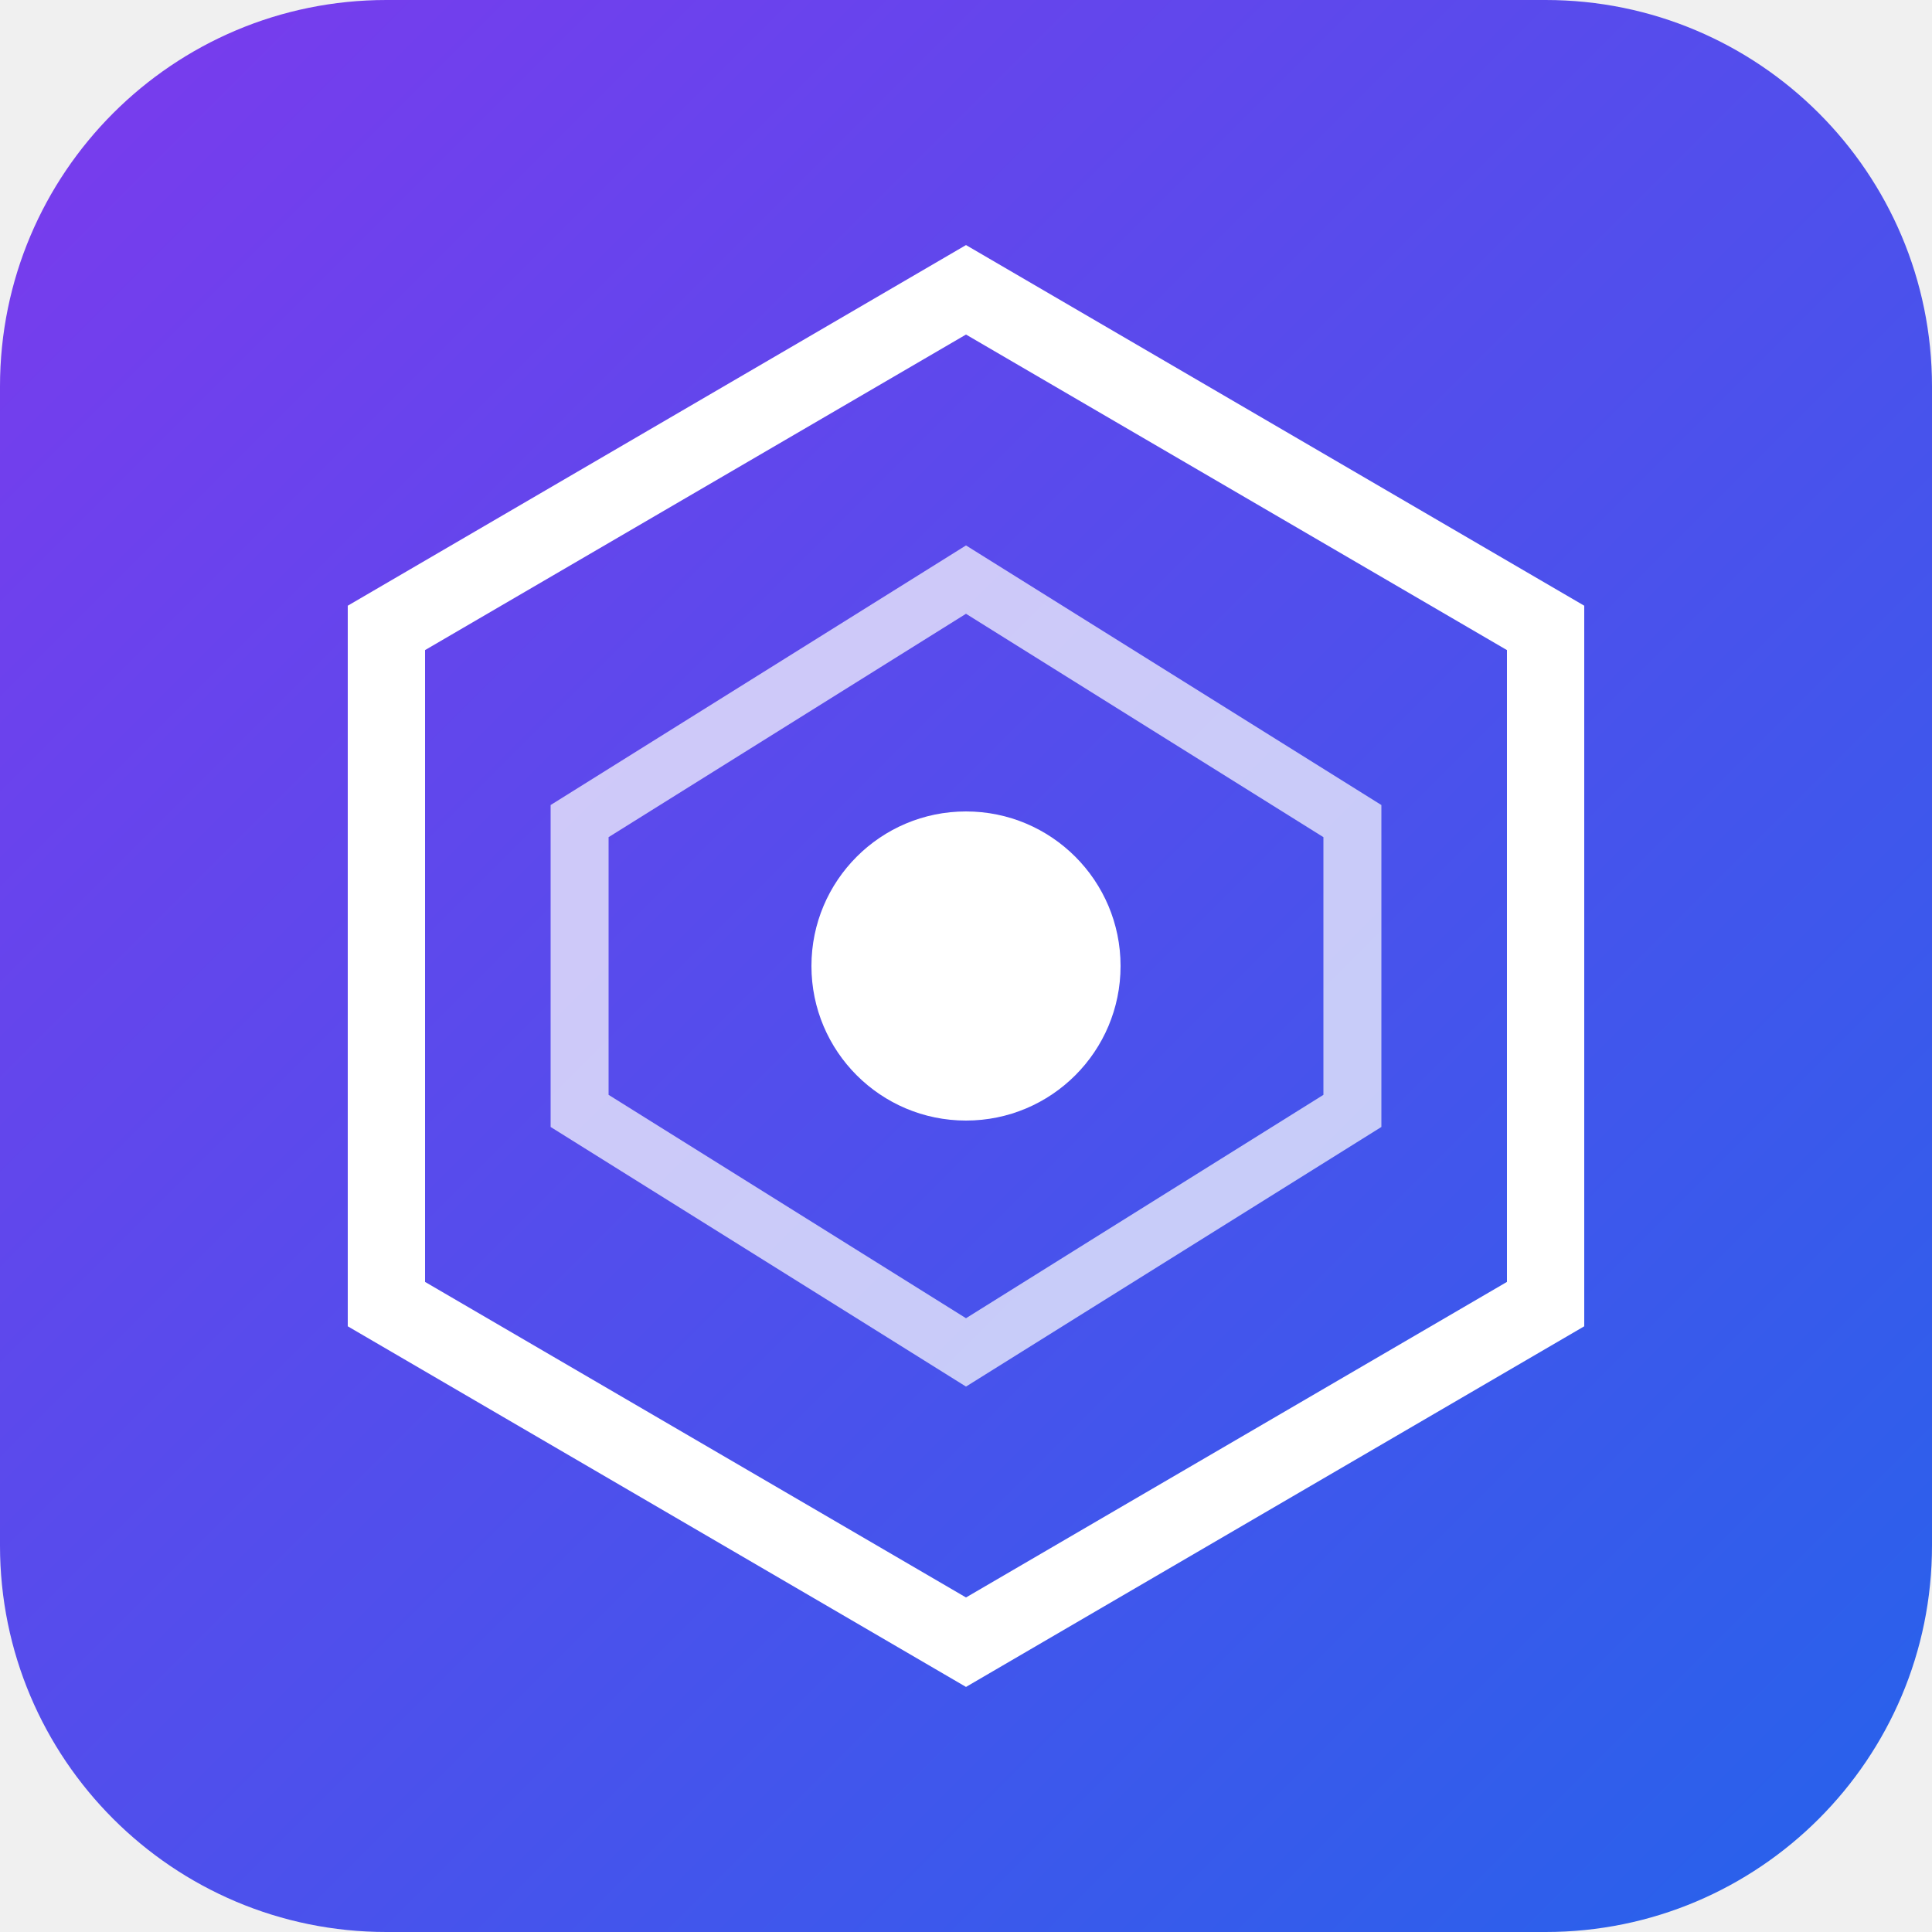
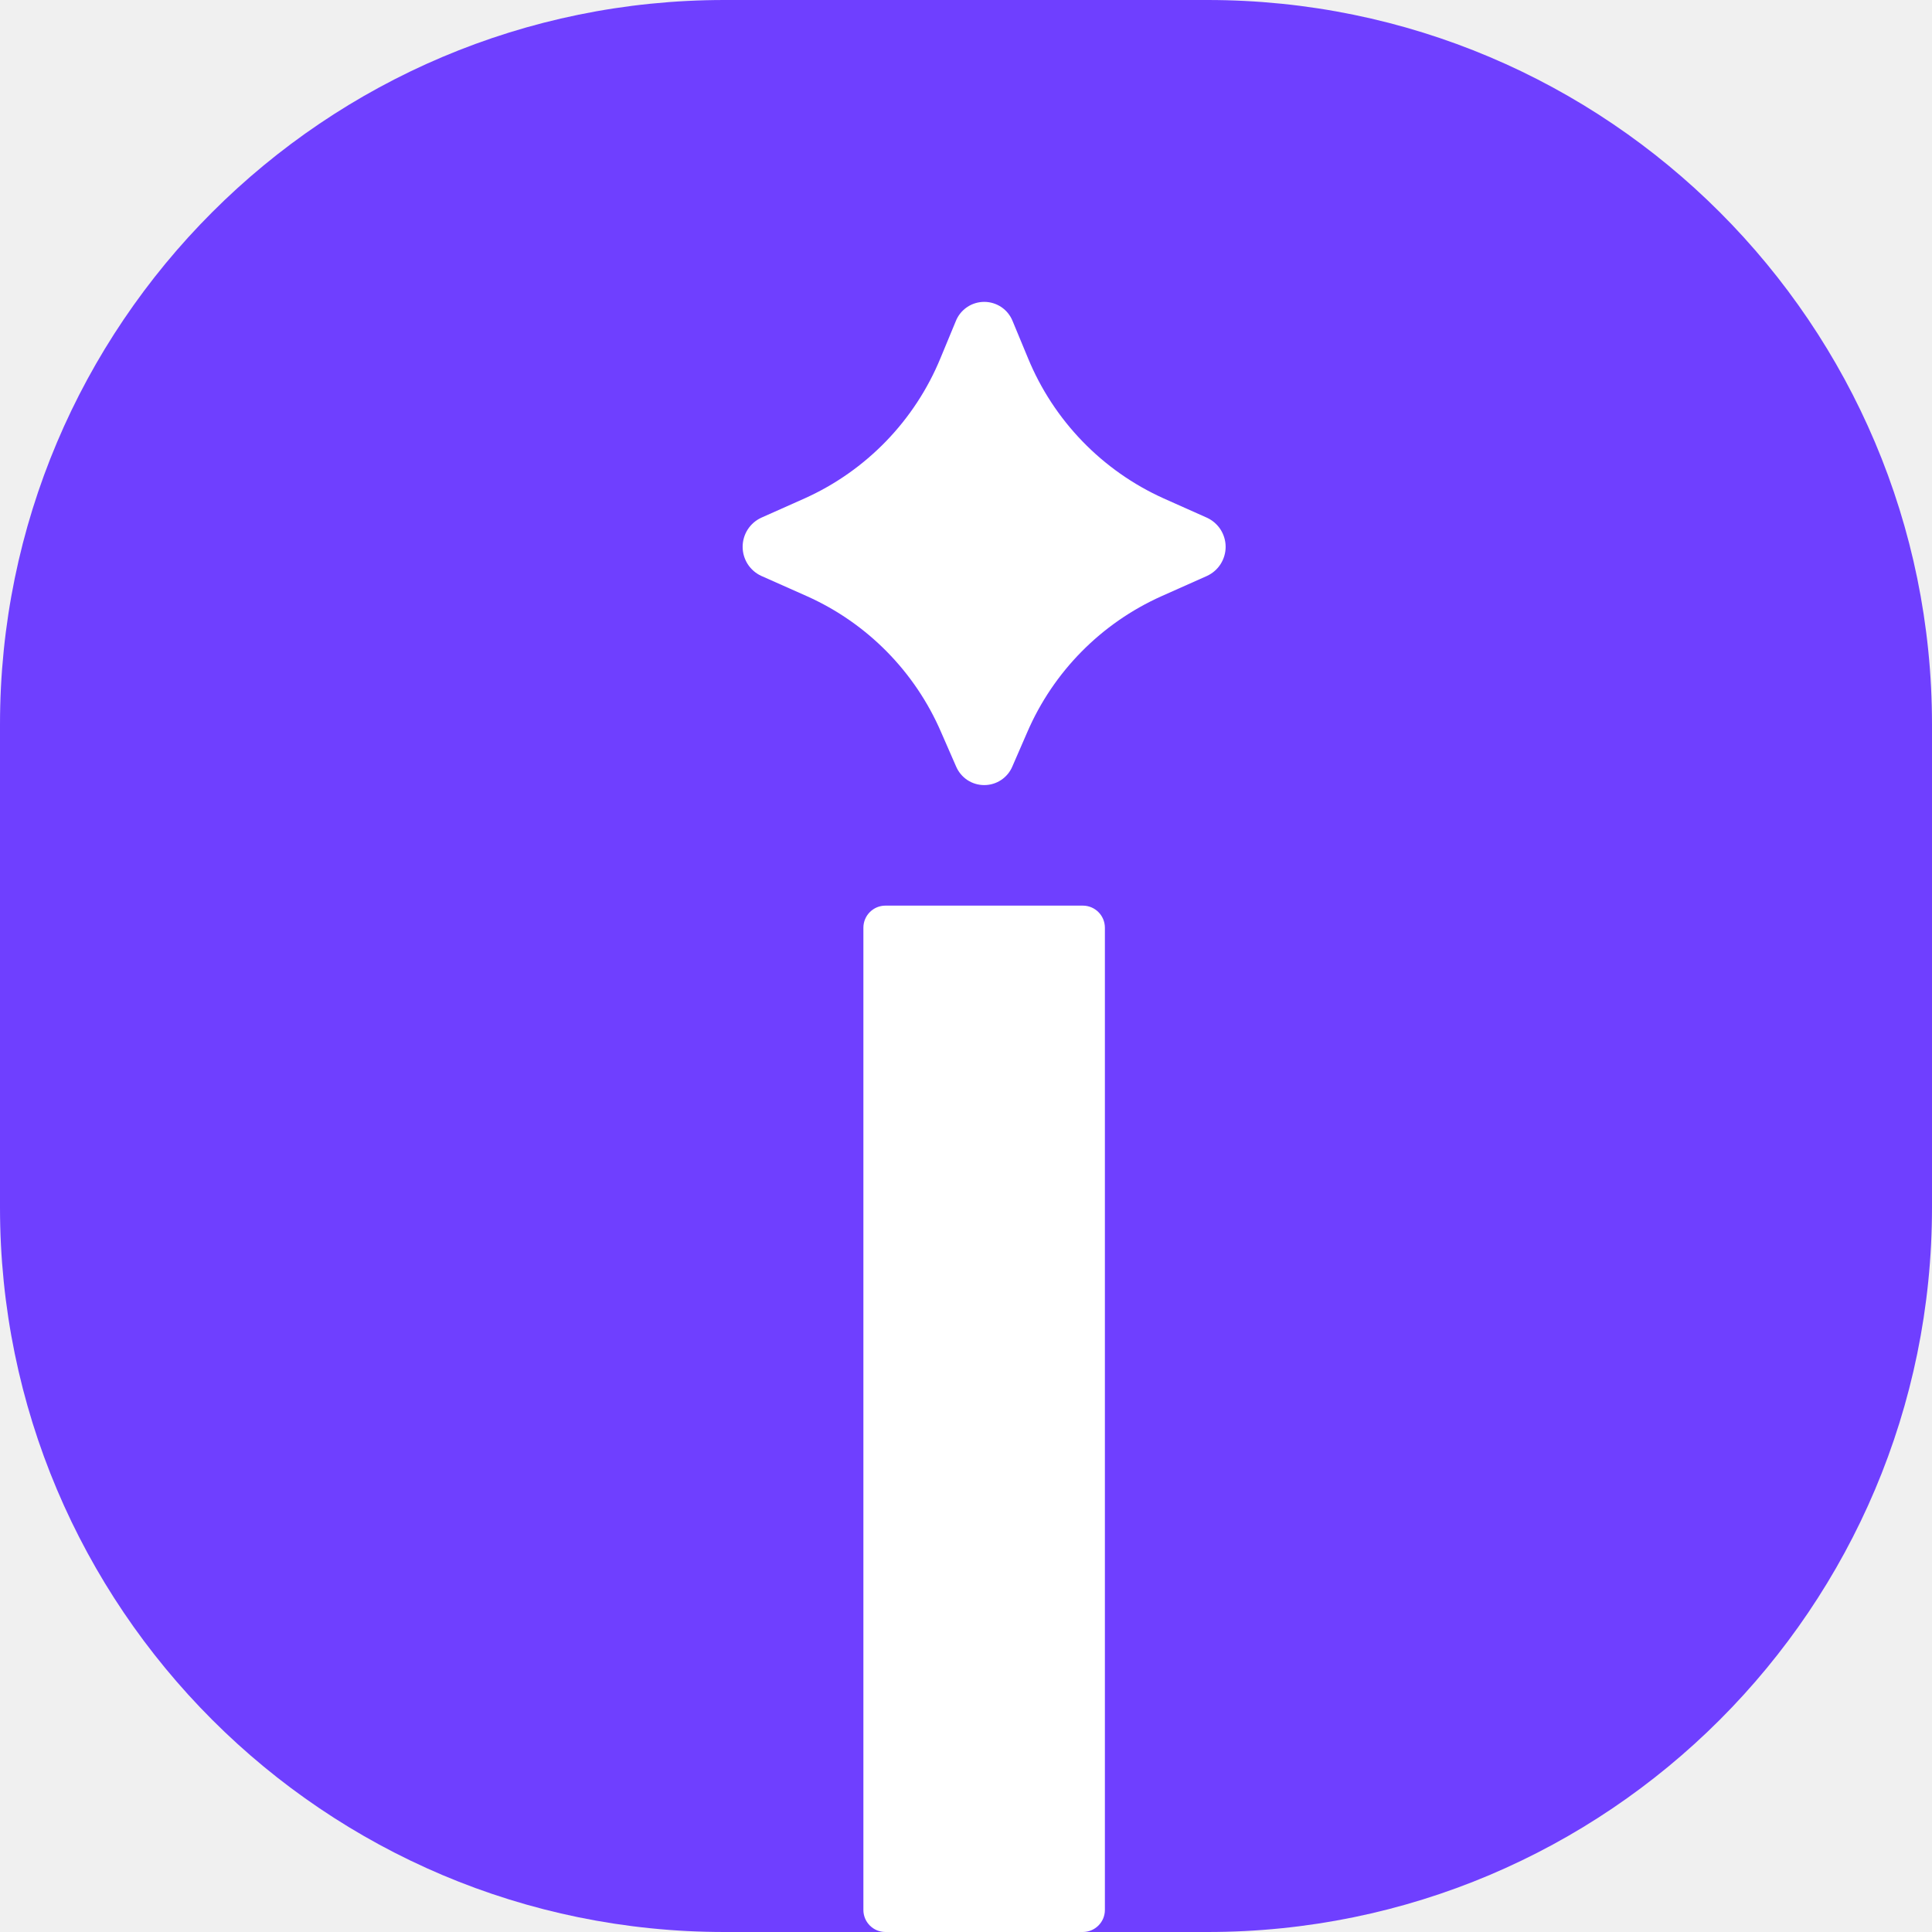
- <svg xmlns="http://www.w3.org/2000/svg" viewBox="0 0 100 100">
-   <defs>
-     <linearGradient id="gradient" x1="0%" y1="0%" x2="100%" y2="100%">
-       <stop offset="0%" style="stop-color:#7c3aed" />
-       <stop offset="100%" style="stop-color:#2563eb" />
-     </linearGradient>
-   </defs>
-   <rect width="100" height="100" rx="20" fill="url(#gradient)" />
-   <path d="M50 15 L20 32.5 L20 67.5 L50 85 L80 67.5 L80 32.5 Z" fill="none" stroke="white" stroke-width="4" />
-   <path d="M50 30 L30 42.5 L30 57.5 L50 70 L70 57.5 L70 42.5 Z" fill="none" stroke="white" stroke-width="3" opacity="0.7" />
-   <circle cx="50" cy="50" r="8" fill="white" />
+ <svg xmlns="http://www.w3.org/2000/svg" width="36" height="36" viewBox="0 0 36 36" fill="none">
+   <rect width="36" height="36" rx="13.5" fill="#6F3FFF" />
+   <path d="M20.176 16.875H16.499C16.272 16.875 16.088 17.059 16.088 17.287V35.589C16.088 35.816 16.272 36 16.499 36H20.176C20.404 36 20.588 35.816 20.588 35.589V17.287C20.588 17.059 20.404 16.875 20.176 16.875Z" fill="white" />
+   <path d="M18.02 5.723C17.925 5.787 17.852 5.878 17.81 5.984L17.525 6.672C17.047 7.835 16.14 8.772 14.993 9.287L14.185 9.647C14.081 9.695 13.994 9.771 13.932 9.867C13.871 9.963 13.838 10.075 13.838 10.189C13.838 10.303 13.871 10.415 13.932 10.511C13.994 10.607 14.081 10.683 14.185 10.731L15.04 11.111C16.16 11.613 17.05 12.517 17.536 13.643L17.814 14.279C17.858 14.383 17.93 14.471 18.024 14.534C18.117 14.596 18.227 14.629 18.34 14.629C18.452 14.629 18.562 14.596 18.655 14.534C18.749 14.471 18.822 14.383 18.865 14.279L19.142 13.642C19.628 12.516 20.52 11.613 21.639 11.111L22.492 10.731C22.595 10.683 22.683 10.607 22.744 10.511C22.805 10.415 22.838 10.303 22.838 10.19C22.838 10.076 22.805 9.964 22.744 9.868C22.683 9.773 22.595 9.696 22.492 9.648L21.685 9.288C20.538 8.772 19.632 7.835 19.154 6.671L18.869 5.984C18.827 5.878 18.754 5.787 18.66 5.723C18.565 5.659 18.454 5.625 18.34 5.625C18.226 5.625 18.114 5.659 18.02 5.723Z" fill="white" />
</svg>
